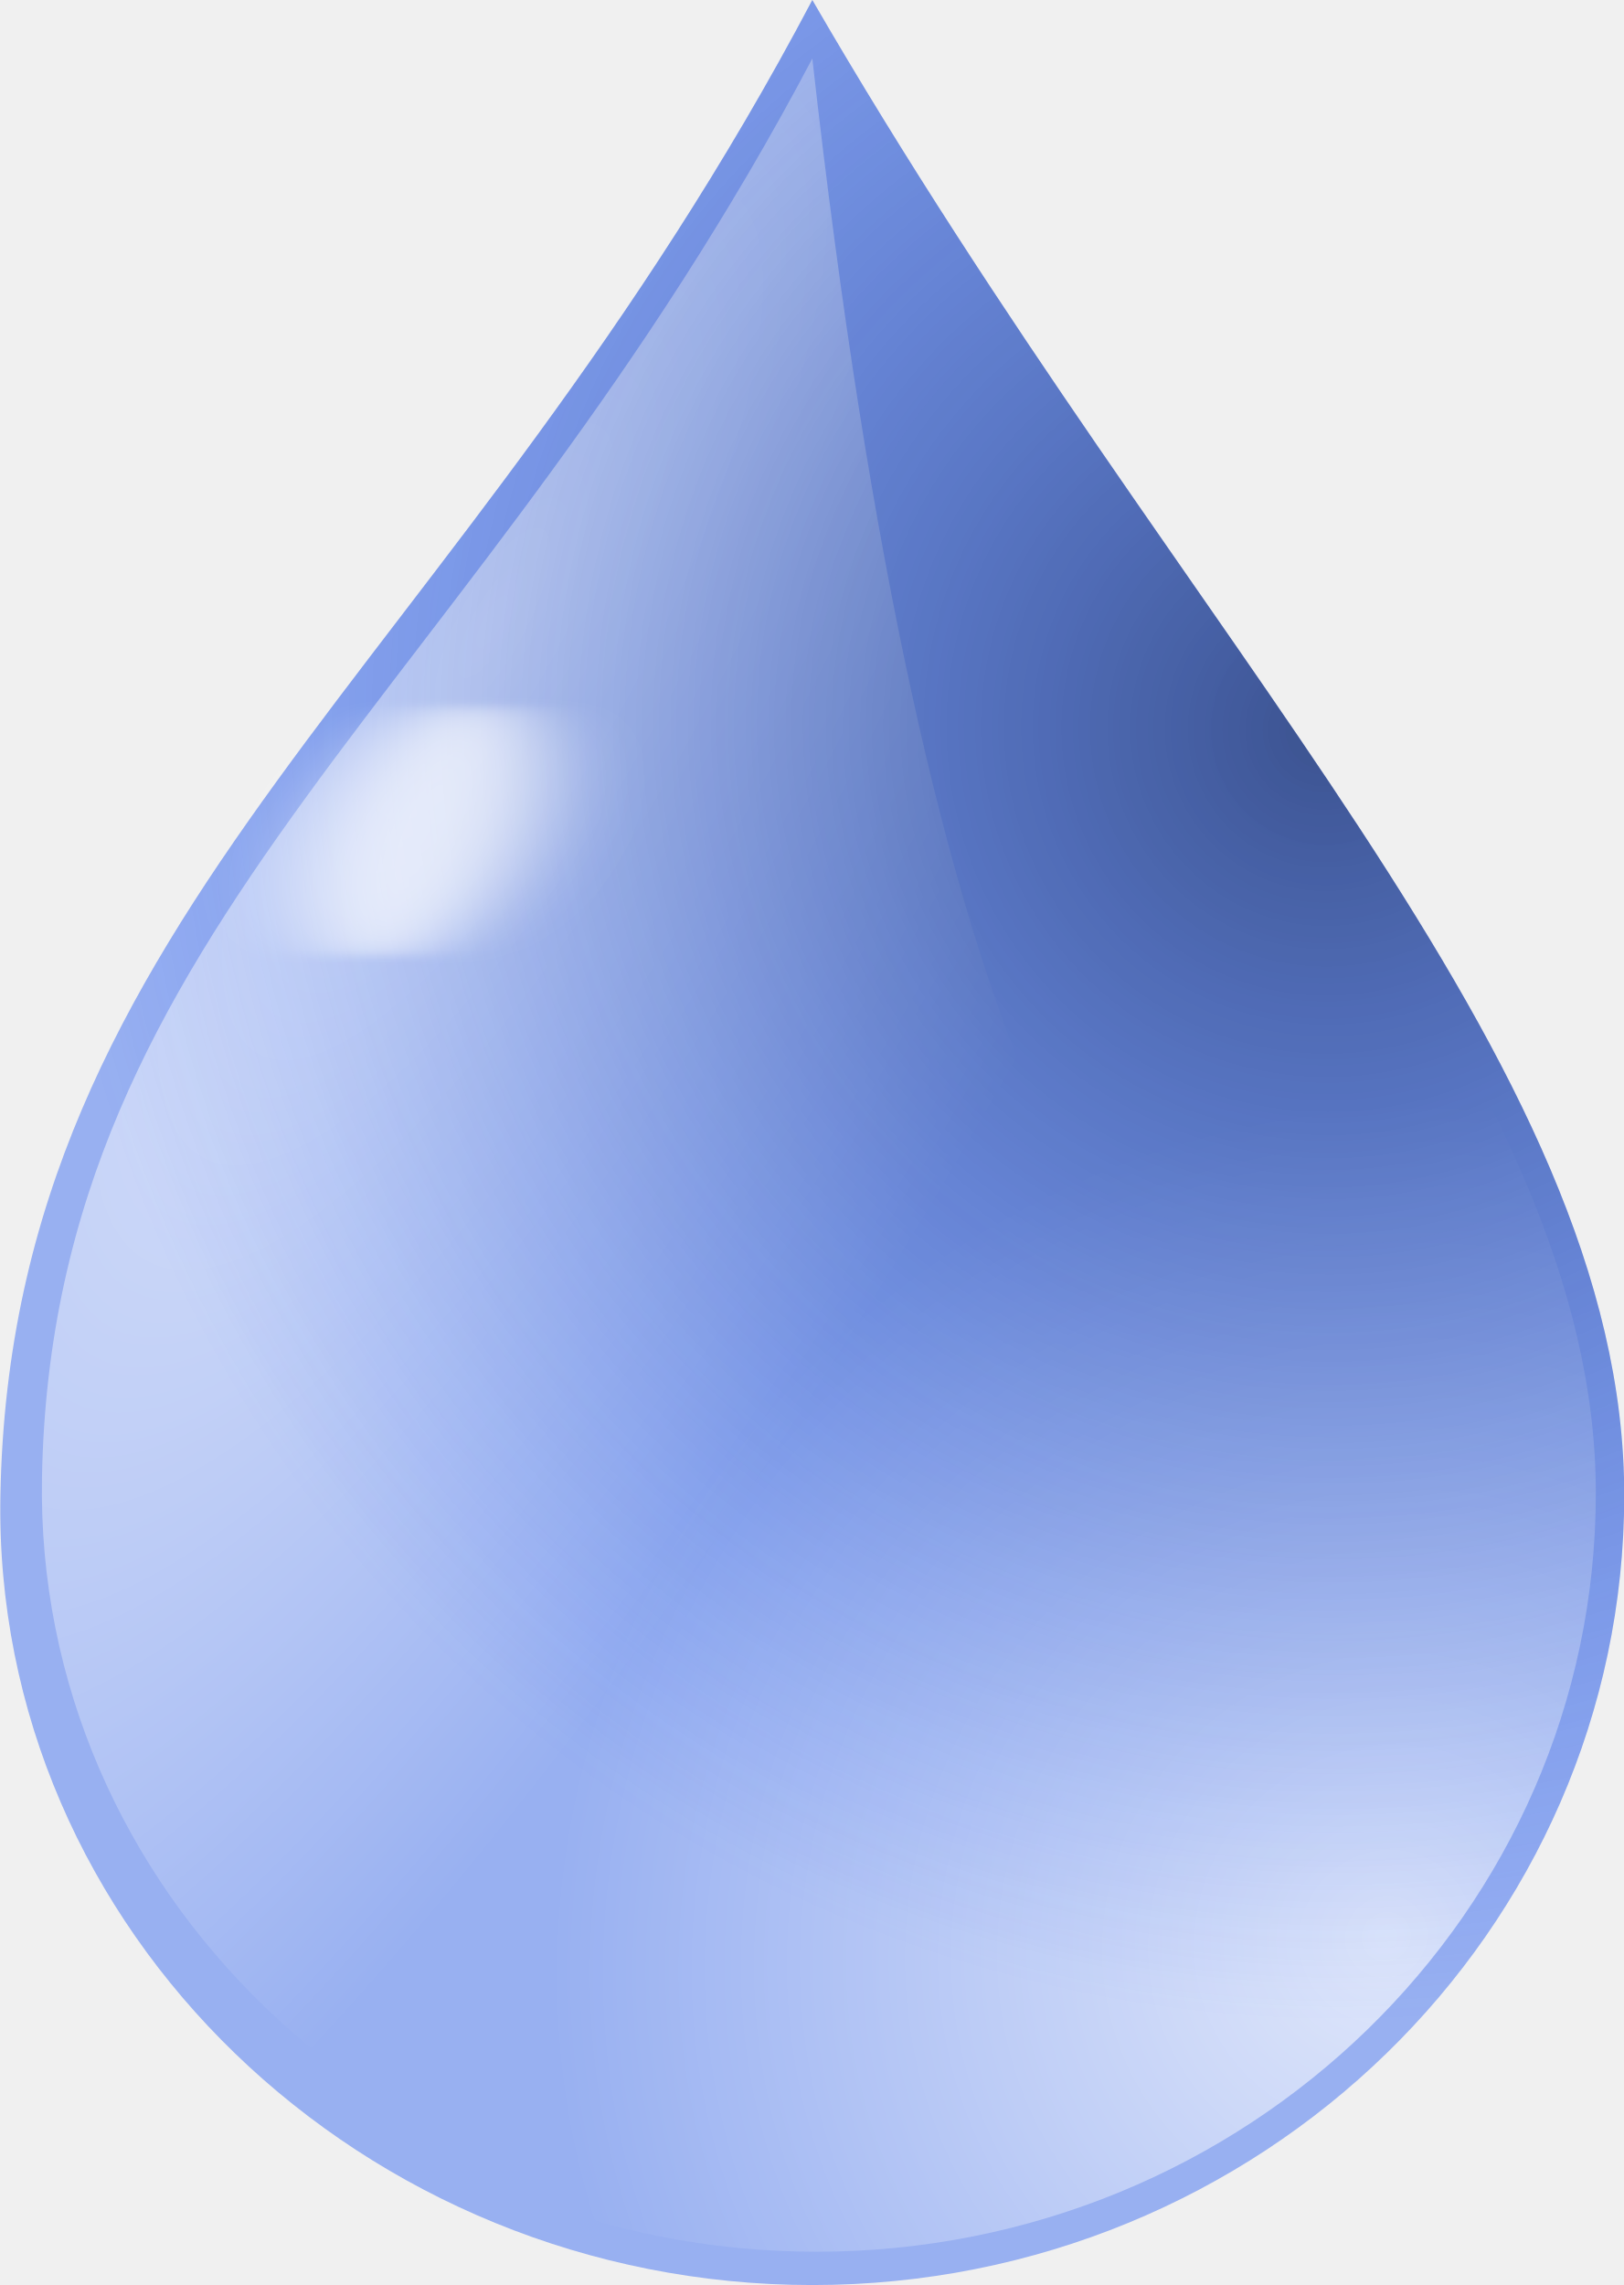
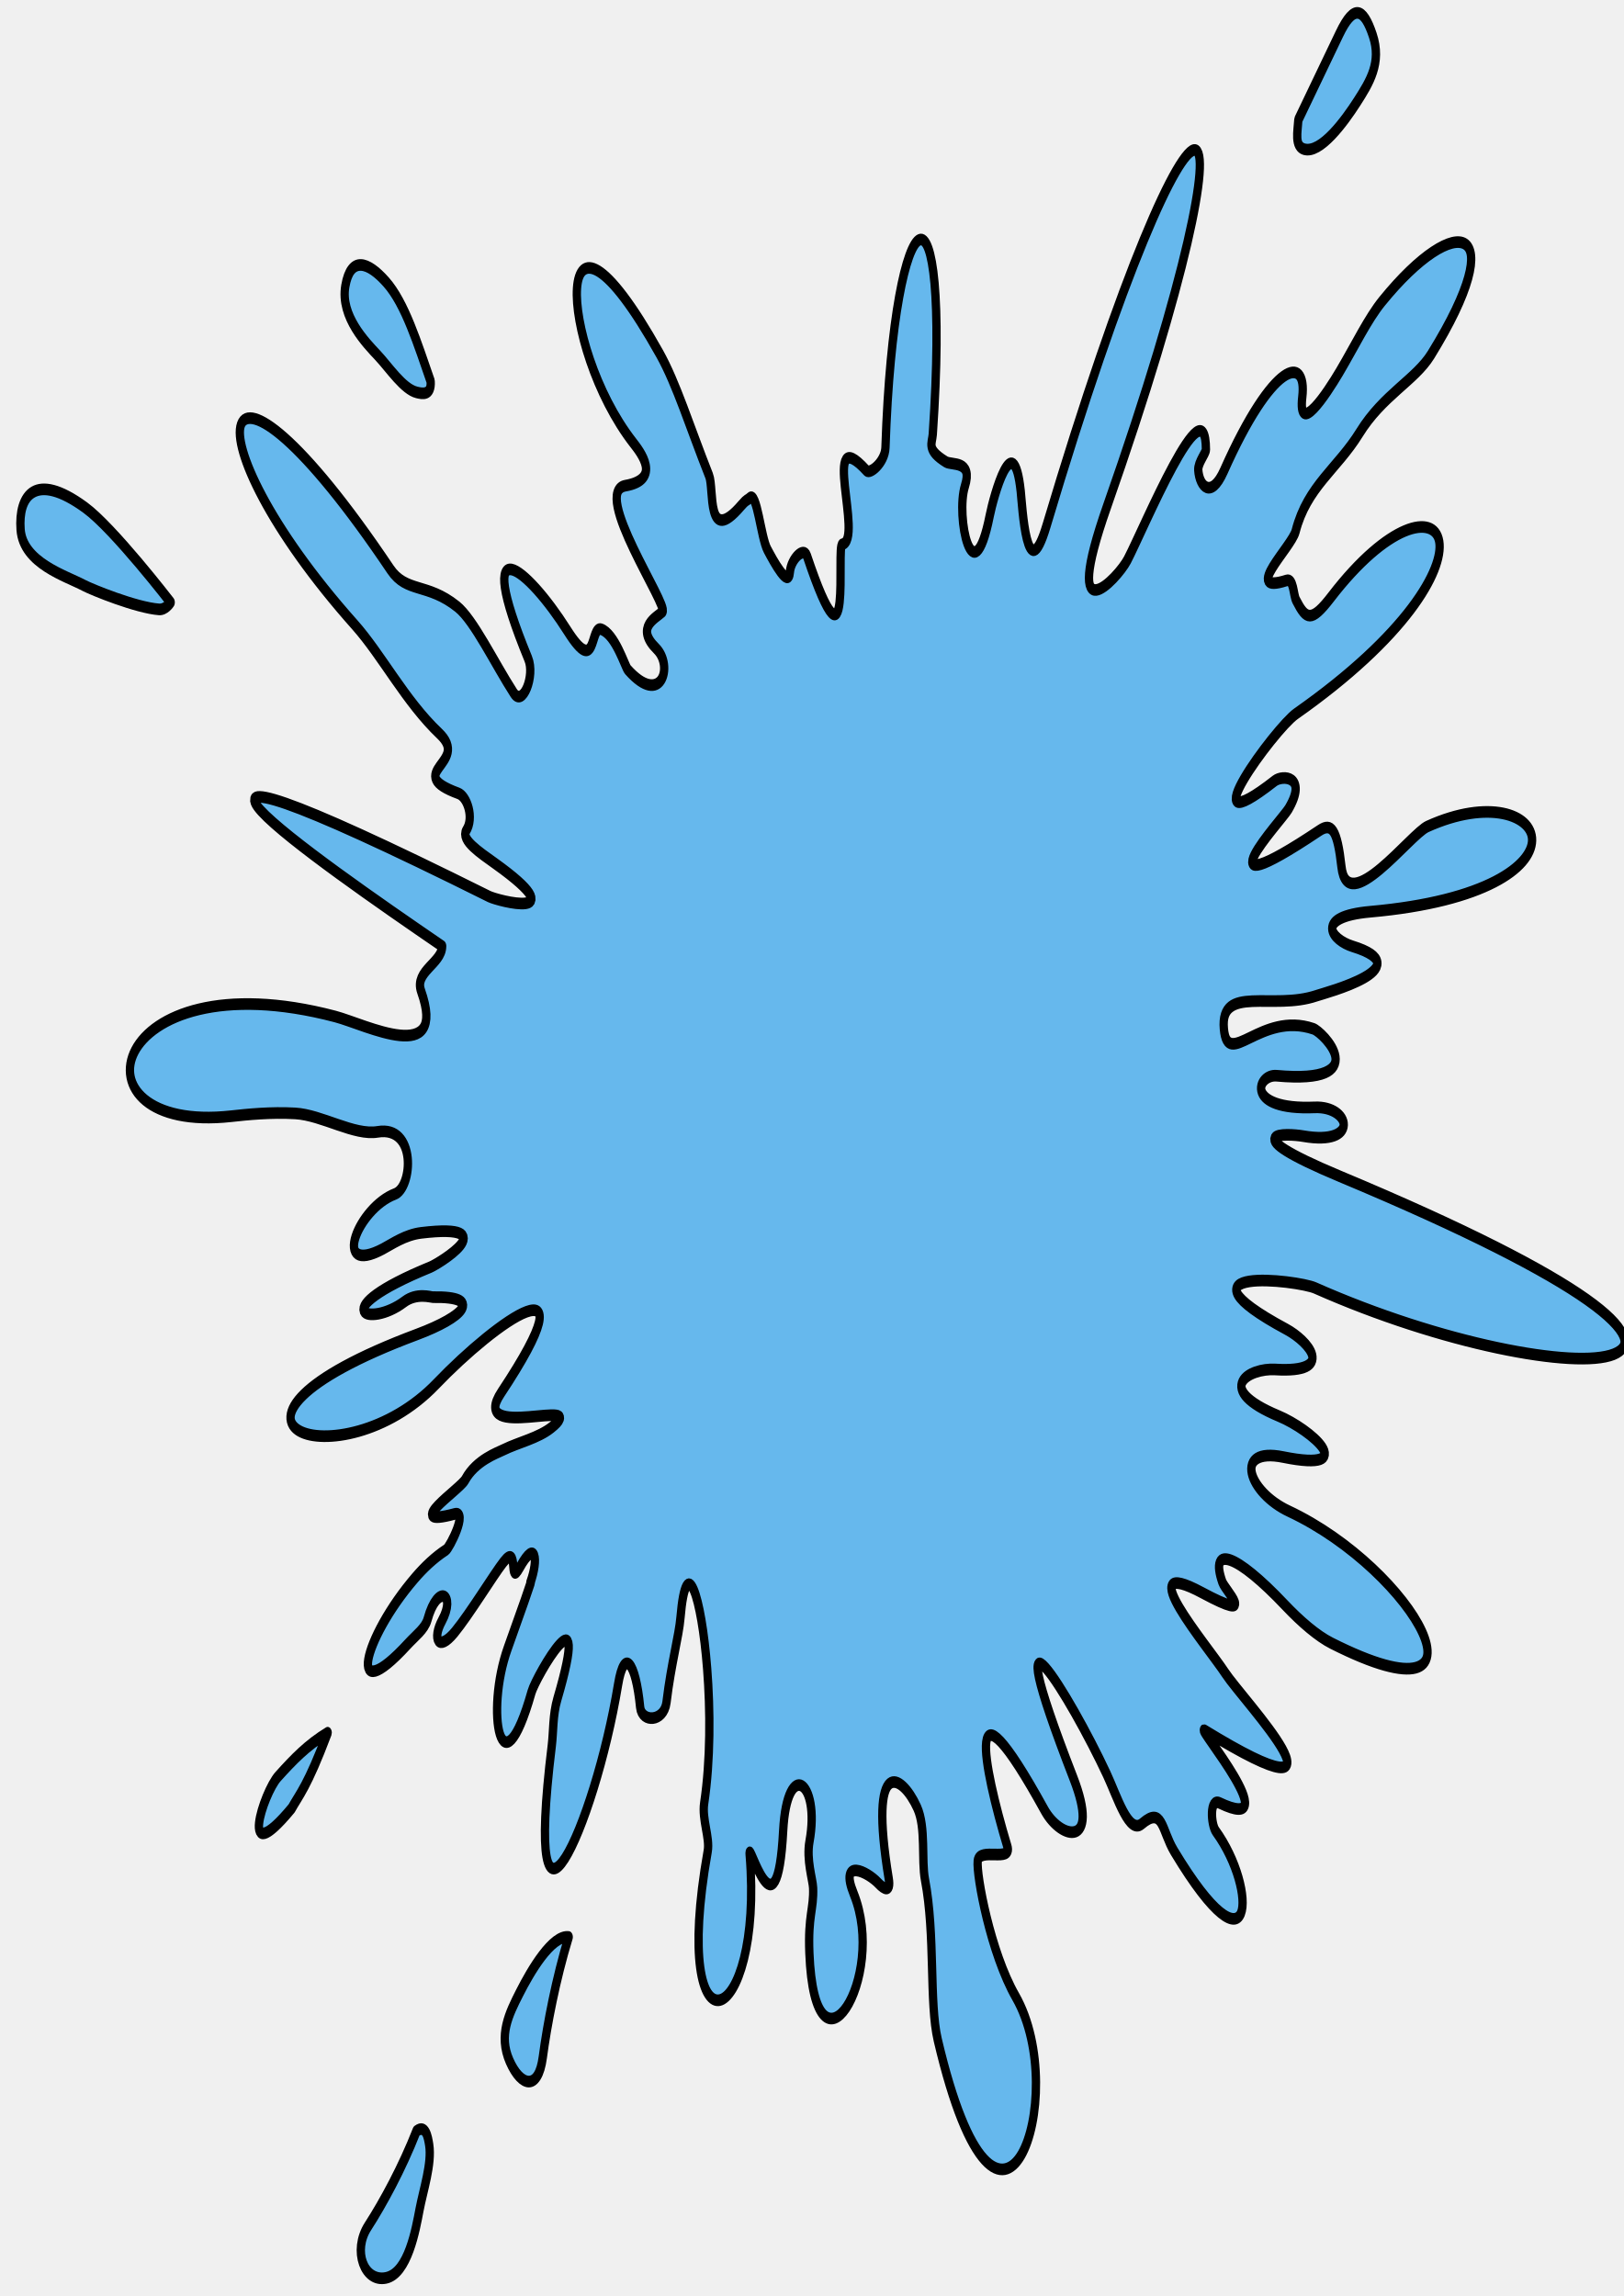
- <svg xmlns="http://www.w3.org/2000/svg" id="svg2" viewBox="0 0 394.41 554.93" version="1.0">
-   <defs id="defs4">
-     <filter id="filter3537" y="-.257" width="1.615" x="-.308" height="1.515">
-       <feGaussianBlur id="feGaussianBlur3539" stdDeviation="13.006" />
-     </filter>
-     <radialGradient id="radialGradient2469" gradientUnits="userSpaceOnUse" cy="658.85" cx="481.38" gradientTransform="matrix(.78727 -.76553 .73085 .7516 -2624.3 375.08)" r="189.36">
-       <stop id="stop3536" stop-color="#fff" offset="0" />
-       <stop id="stop3538" stop-color="#fff" stop-opacity="0" offset="1" />
-     </radialGradient>
-     <radialGradient id="radialGradient2471" gradientUnits="userSpaceOnUse" cy="350.63" cx="271.67" gradientTransform="matrix(.73243 .39572 -1.2539 2.3209 -1740.2 -738.91)" r="197.21">
-       <stop id="stop3546" stop-color="#fff" offset="0" />
-       <stop id="stop3548" stop-color="#fff" stop-opacity="0" offset="1" />
-     </radialGradient>
-     <radialGradient id="radialGradient2473" gradientUnits="userSpaceOnUse" cy="397.86" cx="457.13" gradientTransform="matrix(-.62972 -1.4636 1.4405 -.6198 -2064.3 1124.5)" r="197.21">
-       <stop id="stop3560" stop-color="#001651" stop-opacity=".871" offset="0" />
-       <stop id="stop3562" stop-color="#0041f1" stop-opacity="0" offset="1" />
-     </radialGradient>
-   </defs>
-   <g id="layer1" transform="translate(-162.4 -231.41)">
-     <g id="g2462" transform="translate(2262.9 200)" fill-rule="evenodd">
-       <path id="path2530" opacity=".699" style="color:#000000" d="m-1706 394.51c0 105.89-88.4 191.84-197.2 191.84-108.9 0-199.2-85.97-197.2-191.84 2.6-142.02 111.1-199.87 197.2-363.1 91.4 157.88 197.2 257.2 197.2 363.1z" fill-opacity=".526" fill="#0041f1" />
-       <path id="path3520" opacity=".699" style="color:#000000" fill="url(#radialGradient2469)" d="m-1712.9 394.06c0 101.68-84.8 184.2-189.3 184.2s-191.3-82.54-189.3-184.2c2.5-136.36 106.6-191.91 189.3-348.64 87.8 151.59 189.3 246.96 189.3 348.64z" />
-       <path id="path3542" opacity=".699" style="color:#000000" fill="url(#radialGradient2471)" d="m-1716.1 390.12c0 100.47-83.9 182.01-187.1 182.01-103.3 0-189-81.56-187.1-182.01 2.5-134.74 105.4-189.63 187.1-344.49 56.1 499.6 187.1 244.02 187.1 344.49z" />
-       <path id="path3556" opacity=".699" style="color:#000000" fill="url(#radialGradient2473)" d="m-1706 394.51c0 105.89-88.4 191.84-197.2 191.84-108.9 0-199.2-85.97-197.2-191.84 2.6-142.02 111.1-199.87 197.2-363.1 91.4 157.88 197.2 257.2 197.2 363.1z" />
-       <path id="path3541" opacity=".823" style="color:#000000" d="m735.71 328.33a55 35 0 1 1 -110 0 55 35 0 1 1 110 0z" fill-opacity=".801" transform="matrix(.41702 -.49235 .48517 .41724 -2440.8 431.47)" filter="url(#filter3537)" fill="#fff" />
+ <svg xmlns="http://www.w3.org/2000/svg" width="210mm" height="297mm" viewBox="0 0 210 297" version="1.1" id="svg8">
+   <defs id="defs2" />
+   <g id="layer1">
+     <g id="g3883" stroke-linejoin="round" stroke="#000000" stroke-linecap="round" stroke-width="3" fill="#66b8ed" transform="matrix(0.3576485,0,0,0.5018498,-32.47042,-124.2265)">
+       <path id="path3686" d="m 562.37,285.98 c -3.539,-0.75 -2.332,-4.467 -2.065,-7.596 l 14.863,-22.141 c 5.215,-7.768 8.74,-6.676 12.045,0.376 3.306,7.053 -1.127,12.097 -5.646,17.127 -4.519,5.03 -13.201,13.505 -19.197,12.234 z" />
+       <path id="path3686-3" d="m 296.44,746.81 c -4.625,10.832 -7.795,22.55 -9.36,30.992 -1.629,8.786 -7.93,7.62 -12.011,0.986 -4.081,-6.635 -0.245,-12.147 3.677,-17.655 3.922,-5.508 11.592,-14.908 17.694,-14.322 z" />
+       <path id="path3686-3-7" d="m 241.42,796.82 c -5.205,9.487 -12.097,18.53 -17.556,24.566 -5.682,6.282 -1.384,14.492 6.562,13.284 7.946,-1.209 10.735,-12.551 12.081,-17.598 1.346,-5.047 4.549,-11.871 3.485,-16.685 -0.415,-1.877 -1.196,-5.348 -4.572,-3.567 z" />
+       <path id="path3686-3-7-4" d="m 246.52,345.8 c -4.685,-9.57 -9.216,-20.044 -16.072,-25.561 -6.599,-5.311 -12.885,-6.777 -14.78,1.033 -1.895,7.81 7.542,14.693 11.701,17.853 4.159,3.16 9.259,8.711 14.117,9.553 1.894,0.328 5.402,0.921 5.034,-2.877 z" />
+       <path id="path3686-3-7-4-5" d="m 152.51,402.8 c 0,0 -20.577,-19.046 -30.921,-24.437 -18.221,-9.495 -24.212,-3.011 -23.353,5.649 0.859,8.66 16.36,11.941 22.874,14.41 2.811,1.065 18.919,5.754 27.191,6.189 2.459,0.129 4.209,-1.811 4.209,-1.811 z" />
+       <path id="path3686-3-7-4-5-2" d="m 209.28,694.16 c -7.394,3.179 -12.435,6.94 -17.923,11.281 -5.317,4.206 -14.627,25.015 4.891,8.218 2.693,-3.483 5.673,-5.546 13.032,-19.498 z" />
+       <path id="path2891-5" d="m 250.68,491.41 c -44.602,-21.765 -135.85,-67.069 17.035,-12.776 2.871,1.02 31.454,6.461 2.129,-8.517 -5.609,-2.865 -12.53,-6.135 -10.432,-8.526 2.864,-3.264 0.353,-8.718 -2.837,-9.554 -20.412,-5.354 4.368,-7.812 -6.879,-15.42 -12.327,-8.338 -20.78,-20.176 -30.649,-28.075 -62.269,-49.843 -51.703,-82.832 12.919,-14.262 5.798,6.152 13.303,3.399 24.201,9.638 6.001,3.436 13.401,14.494 20.417,22.257 3.302,3.653 7.736,-4.493 5.224,-8.85 -20.42,-35.425 -0.233,-23.452 14.13,-7.255 10.836,12.218 8.077,-1.418 12.302,-0.331 5.103,1.313 8.553,9.578 9.577,10.404 12.162,9.799 16.579,-1.003 10.336,-5.408 -7.744,-5.464 -0.162,-7.93 2.193,-9.497 2.347,-1.562 -25.763,-30.973 -13.393,-32.514 13.166,-1.64 5.43,-8.661 2.864,-11.01 -27.395,-25.073 -30.107,-73.556 9.537,-23.003 6.056,7.722 10.868,18.845 17.863,31.432 1.907,3.431 -1.113,18.329 11.643,7.681 2.037,-1.7 1.962,-1.177 3.099,-1.959 2.556,-1.76 3.994,10.184 6.307,13.297 2.316,3.118 7.685,10.183 8.166,5.823 0.369,-3.347 5.019,-6.601 6.171,-4.159 16.768,35.528 10.444,-2.662 12.775,-2.999 7.836,-1.134 -8.26,-32.299 8.792,-18.972 1.239,0.968 6.642,-2.141 6.821,-5.964 3.137,-66.997 23.918,-74.644 17.112,-3.41 -0.23,2.404 -2.405,3.955 4.728,7.098 2.188,0.964 9.847,-0.492 6.893,6.25 -3.392,7.745 2.914,29.239 8.984,7.59 1.333,-4.753 8.556,-23.664 11.201,-6.24 0.562,3.705 2.198,25.894 9.345,8.808 55.577,-132.87 80.316,-123.58 21.893,-4.974 -16.954,34.418 3.92,18.547 7.335,13.851 6.051,-8.321 28.298,-46.567 28.4,-28.449 0.005,0.937 -2.944,3.398 -2.773,5.286 0.379,4.183 4.63,7.633 9.285,0.176 17.622,-28.228 30.118,-30.153 28.337,-19.041 -1.679,10.48 8.751,-0.763 13.475,-6.465 5.561,-6.71 10.221,-13.636 15.405,-18.187 27.117,-23.81 47.041,-20.112 17.646,13.798 -5.626,6.49 -17.43,10.411 -25.829,20.118 -8.021,9.27 -18.936,13.819 -23.107,25.367 -1.475,4.084 -19.528,16.397 -3.292,12.685 2.598,-0.594 2.425,3.647 3.441,5.068 3.628,5.074 5.501,5.867 12.697,-0.808 41.1,-38.119 67.386,-9.984 -12.733,30.112 -7.666,3.837 -39.908,35.244 -7.685,17.291 2.796,-1.558 12.048,-1.314 4.965,7.257 -2.383,2.883 -34.26,27.216 11.238,5.529 4.414,-2.104 6.45,-0.191 7.938,9.341 2.09,13.385 24.935,-8.387 31.066,-10.365 44.476,-14.354 63.403,16.63 -20.601,21.962 -20.706,1.314 -13.939,7.277 -6.464,8.921 24.988,5.498 -9.641,11.914 -13.005,12.727 -15.972,3.863 -34.946,-2.927 -33.519,8.512 1.336,10.717 13.244,-4.621 32.399,0.019 3.485,0.844 22.146,14.402 -13.334,12.096 -7.048,-0.458 -11.83,8.936 13.801,8.16 12.986,-0.393 16.347,9.96 -4.077,7.419 -5.817,-0.724 -26.372,-1.438 13.248,10.374 184.5,55.004 82.376,57.653 -9.05,28.746 -6.29,-1.989 -53.811,-6.03 -10.374,10.648 8.008,3.075 18.195,11.337 -4.035,10.371 -9.4,-0.408 -22.667,4.885 1.262,12 11.552,3.435 30.07,14.684 1.585,10.566 -18.294,-2.645 -12.564,9.056 2.026,13.933 45.417,15.181 78.172,56.603 15.507,34.053 -5.107,-1.838 -11.154,-5.542 -16.885,-9.858 -17.549,-13.218 -27.324,-15.58 -22.647,-5.934 1.169,2.41 13.358,10.683 -7.246,2.787 -26.54,-10.17 1.788,13.587 8.334,20.714 6.545,7.127 51.241,40.418 -7.533,14.727 -3.345,-1.462 30.288,27.201 5.486,18.74 -3.778,-1.289 -3.116,5.575 -1.389,7.278 15.425,15.212 13.867,39.422 -15.044,5.189 -4.589,-5.434 -4.047,-11.748 -11.668,-7.105 -4.718,2.874 -8.896,-6.915 -12.705,-12.744 -13.039,-19.953 -41.65,-53.372 -12.07,0.955 9.84,18.072 -4.439,16.041 -10.469,8.235 -29.465,-38.143 -22.237,-11.488 -13.394,9.442 1.744,4.127 -10.203,0.085 -10.742,3.695 -0.554,3.709 4.675,23.692 13.711,34.95 20.314,25.309 -5.499,79.871 -28.163,11.174 -3.152,-9.555 -0.819,-27.041 -4.617,-41.302 -1.339,-5.027 0.413,-13.446 -2.813,-18.544 -5.607,-8.859 -17.679,-13.73 -10.285,18.362 0.839,3.642 -1.826,2.596 -3.817,1.072 -3.735,-2.859 -14.218,-6.705 -8.869,2.734 12.274,21.658 -13.985,51.407 -16.022,15.276 -0.546,-9.695 1.647,-11.296 1.349,-16.771 -0.117,-2.149 -2.511,-7.24 -1.304,-11.982 3.946,-15.509 -8.109,-21.727 -9.518,-2.782 -2.223,29.881 -12.652,1.606 -12.133,6.084 5.307,45.801 -28.971,54.707 -15.16,-0.764 0.86,-3.452 -2.143,-8.264 -1.277,-12.382 2.317,-11.021 2.252,-23.986 1.074,-34.711 -2.065,-18.799 -7.551,-30.716 -9.63,-13.221 -0.585,4.922 -3.348,11.796 -5.065,21.901 -0.872,5.134 -8.978,5.323 -9.536,1.277 -1.614,-11.709 -5.756,-15.424 -7.966,-5.883 -8.583,37.061 -34.498,77.057 -23.99,15.818 0.622,-3.624 0.321,-7.899 2.016,-12.026 12.637,-30.777 -7.713,-5.881 -9.337,-1.795 -10.9,27.412 -16.84,5.069 -8.599,-11.329 11.54,-22.963 7.677,-15.907 8.217,-16.99 2.989,-5.996 1.848,-11.138 -3.753,-3.957 -4.496,5.764 -0.112,-6.617 -6.078,-1.168 -3.48,3.179 -12.136,13.286 -17.542,17.986 -6.005,5.221 -8.181,1.726 -4.646,-2.938 5.24,-6.911 -1.554,-9.757 -5.199,-0.343 -0.945,2.442 -4.239,4.103 -7.17,6.379 -22.348,17.359 -16.51,-1.194 2.627,-17.067 3.209,-2.662 6.956,-5.246 11.265,-7.248 1.309,-0.608 8.043,-10.209 3.078,-9.254 -19.572,3.765 1.886,-6.3 3.798,-8.802 3.848,-5.034 11.559,-6.922 13.85,-7.729 5.468,-1.925 12.585,-3.008 17.419,-5.755 14.817,-8.422 -30.46,4.172 -18.268,-8.949 33.738,-36.306 -1.56,-18.558 -23.453,-2.26 -34.518,25.697 -95.31,10.765 -6.944,-12.772 16.973,-4.521 24.304,-9.832 5.702,-9.605 -0.678,0.008 -5.838,-1.219 -10.337,1.202 -12.598,6.778 -29.587,2.451 9.51,-8.959 2.636,-0.769 27.549,-11.481 -3.35,-8.82 -5.851,0.504 -10.489,2.864 -13.934,4.164 -18.802,7.095 -8.948,-10.582 4.448,-14.185 6.311,-1.697 7.933,-17.719 -6.282,-16.013 -8.509,1.021 -20.11,-4.354 -29.819,-4.752 -8.852,-0.363 -17.421,0.274 -23.161,0.726 -60.27,4.748 -45.022,-41.217 37.645,-25.702 11.119,2.087 40.684,13.03 31.036,-6.547 -2.497,-5.067 7.617,-7.25 7.617,-11.593 0,-1e-5 1e-5,-2e-5 0,-2e-5 z" />
    </g>
  </g>
</svg>
